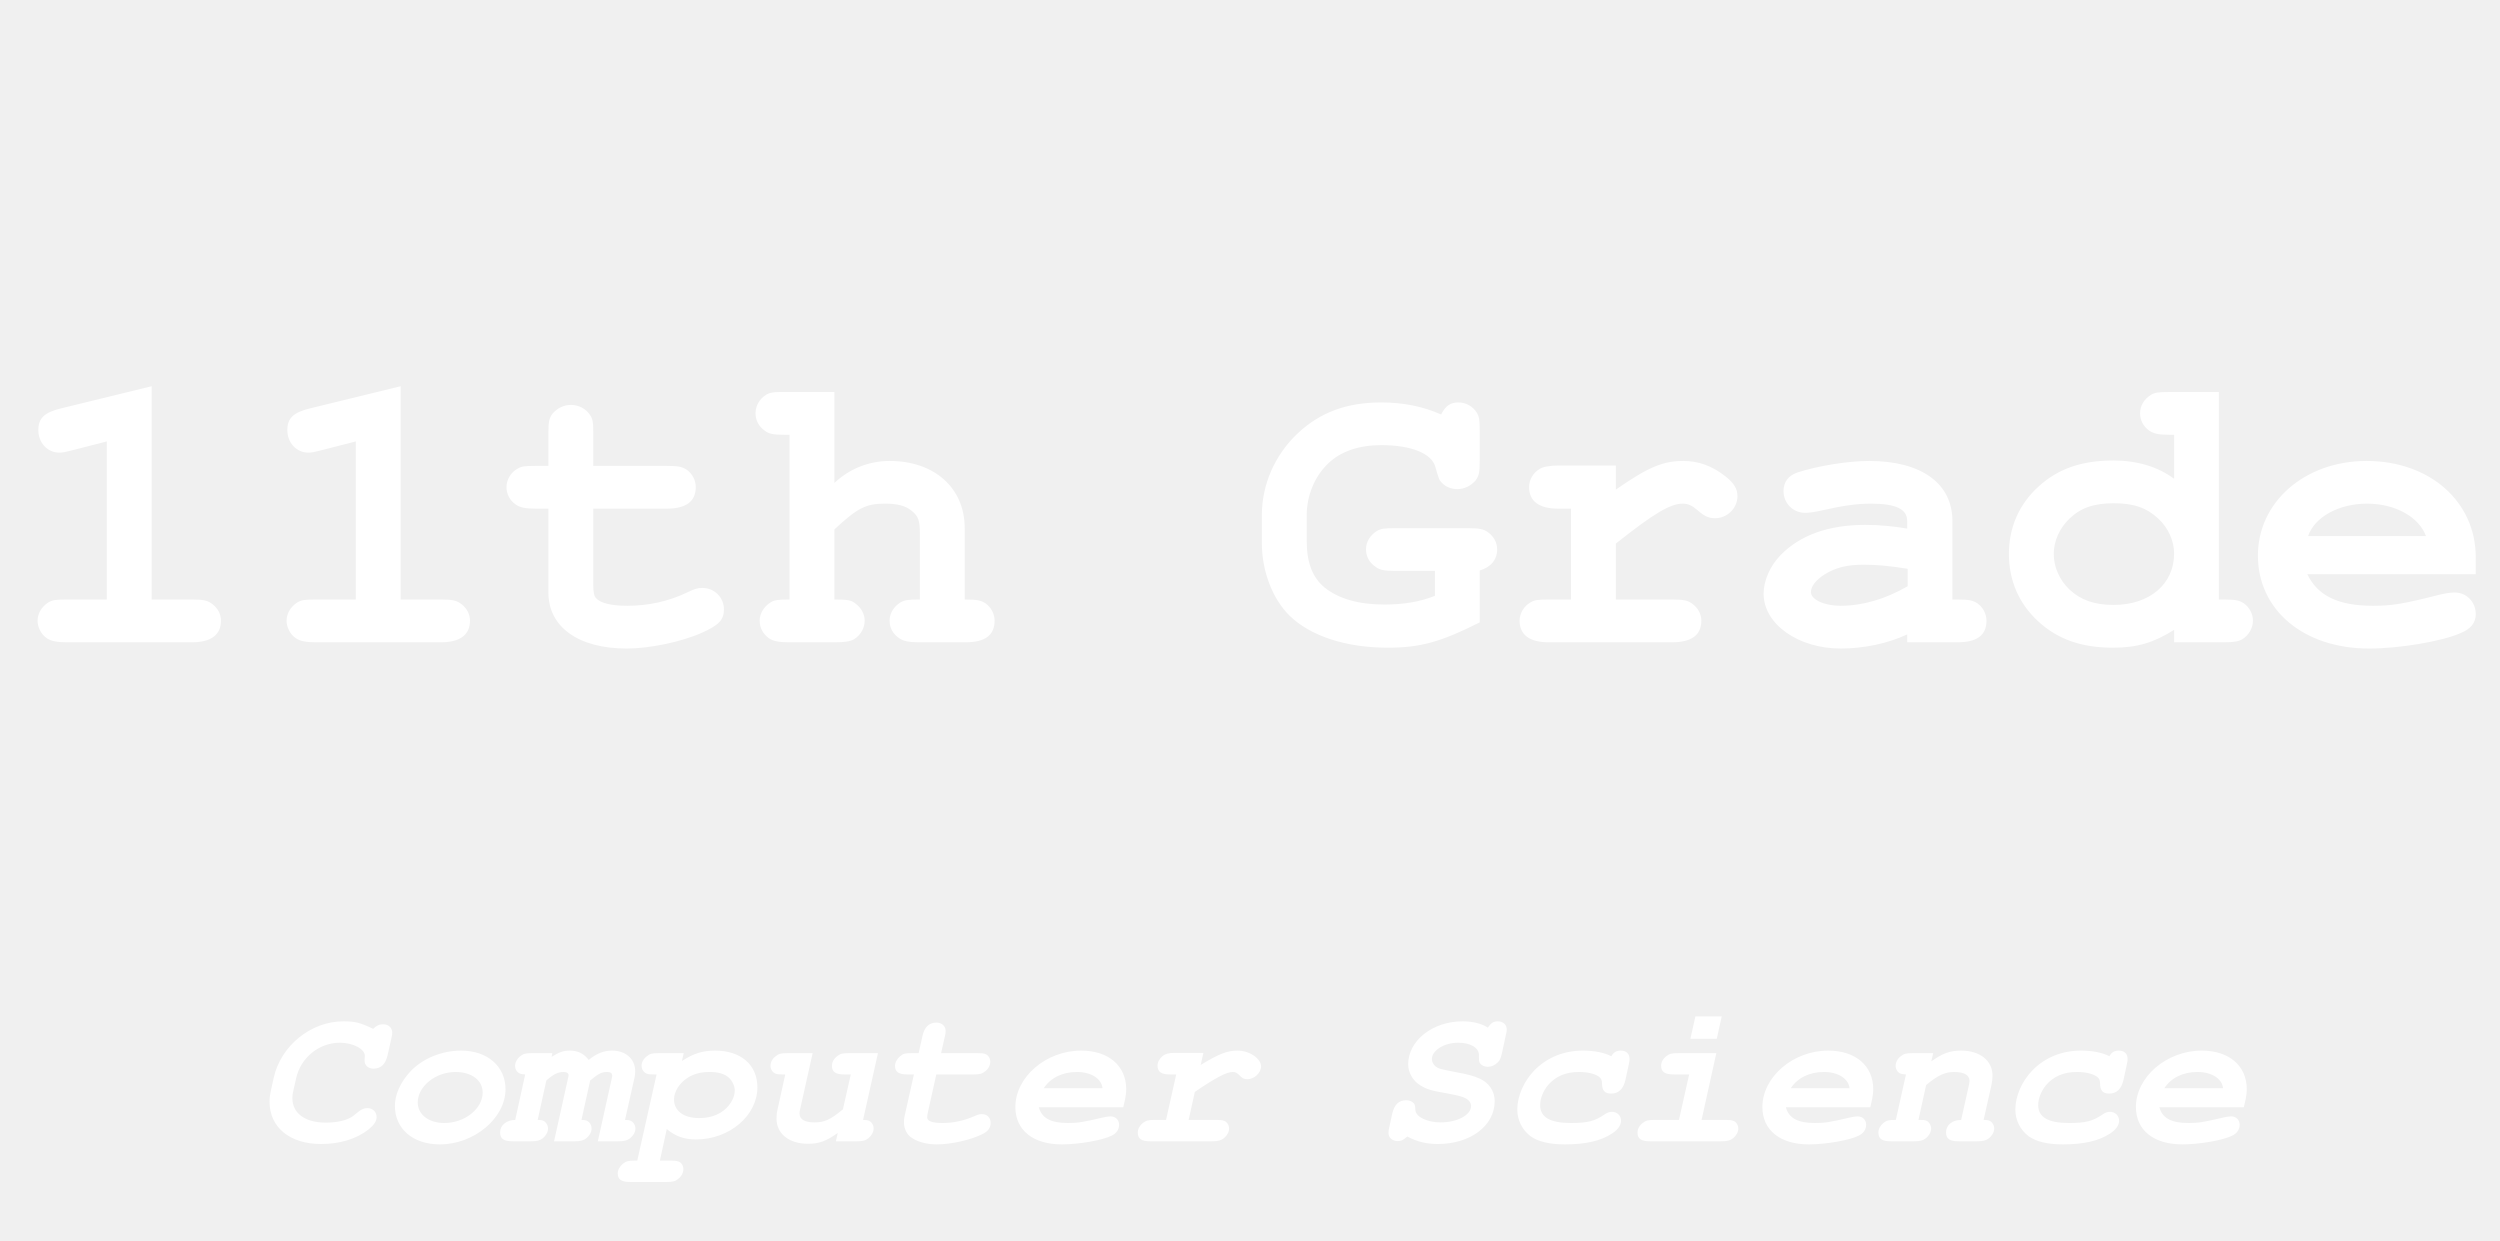
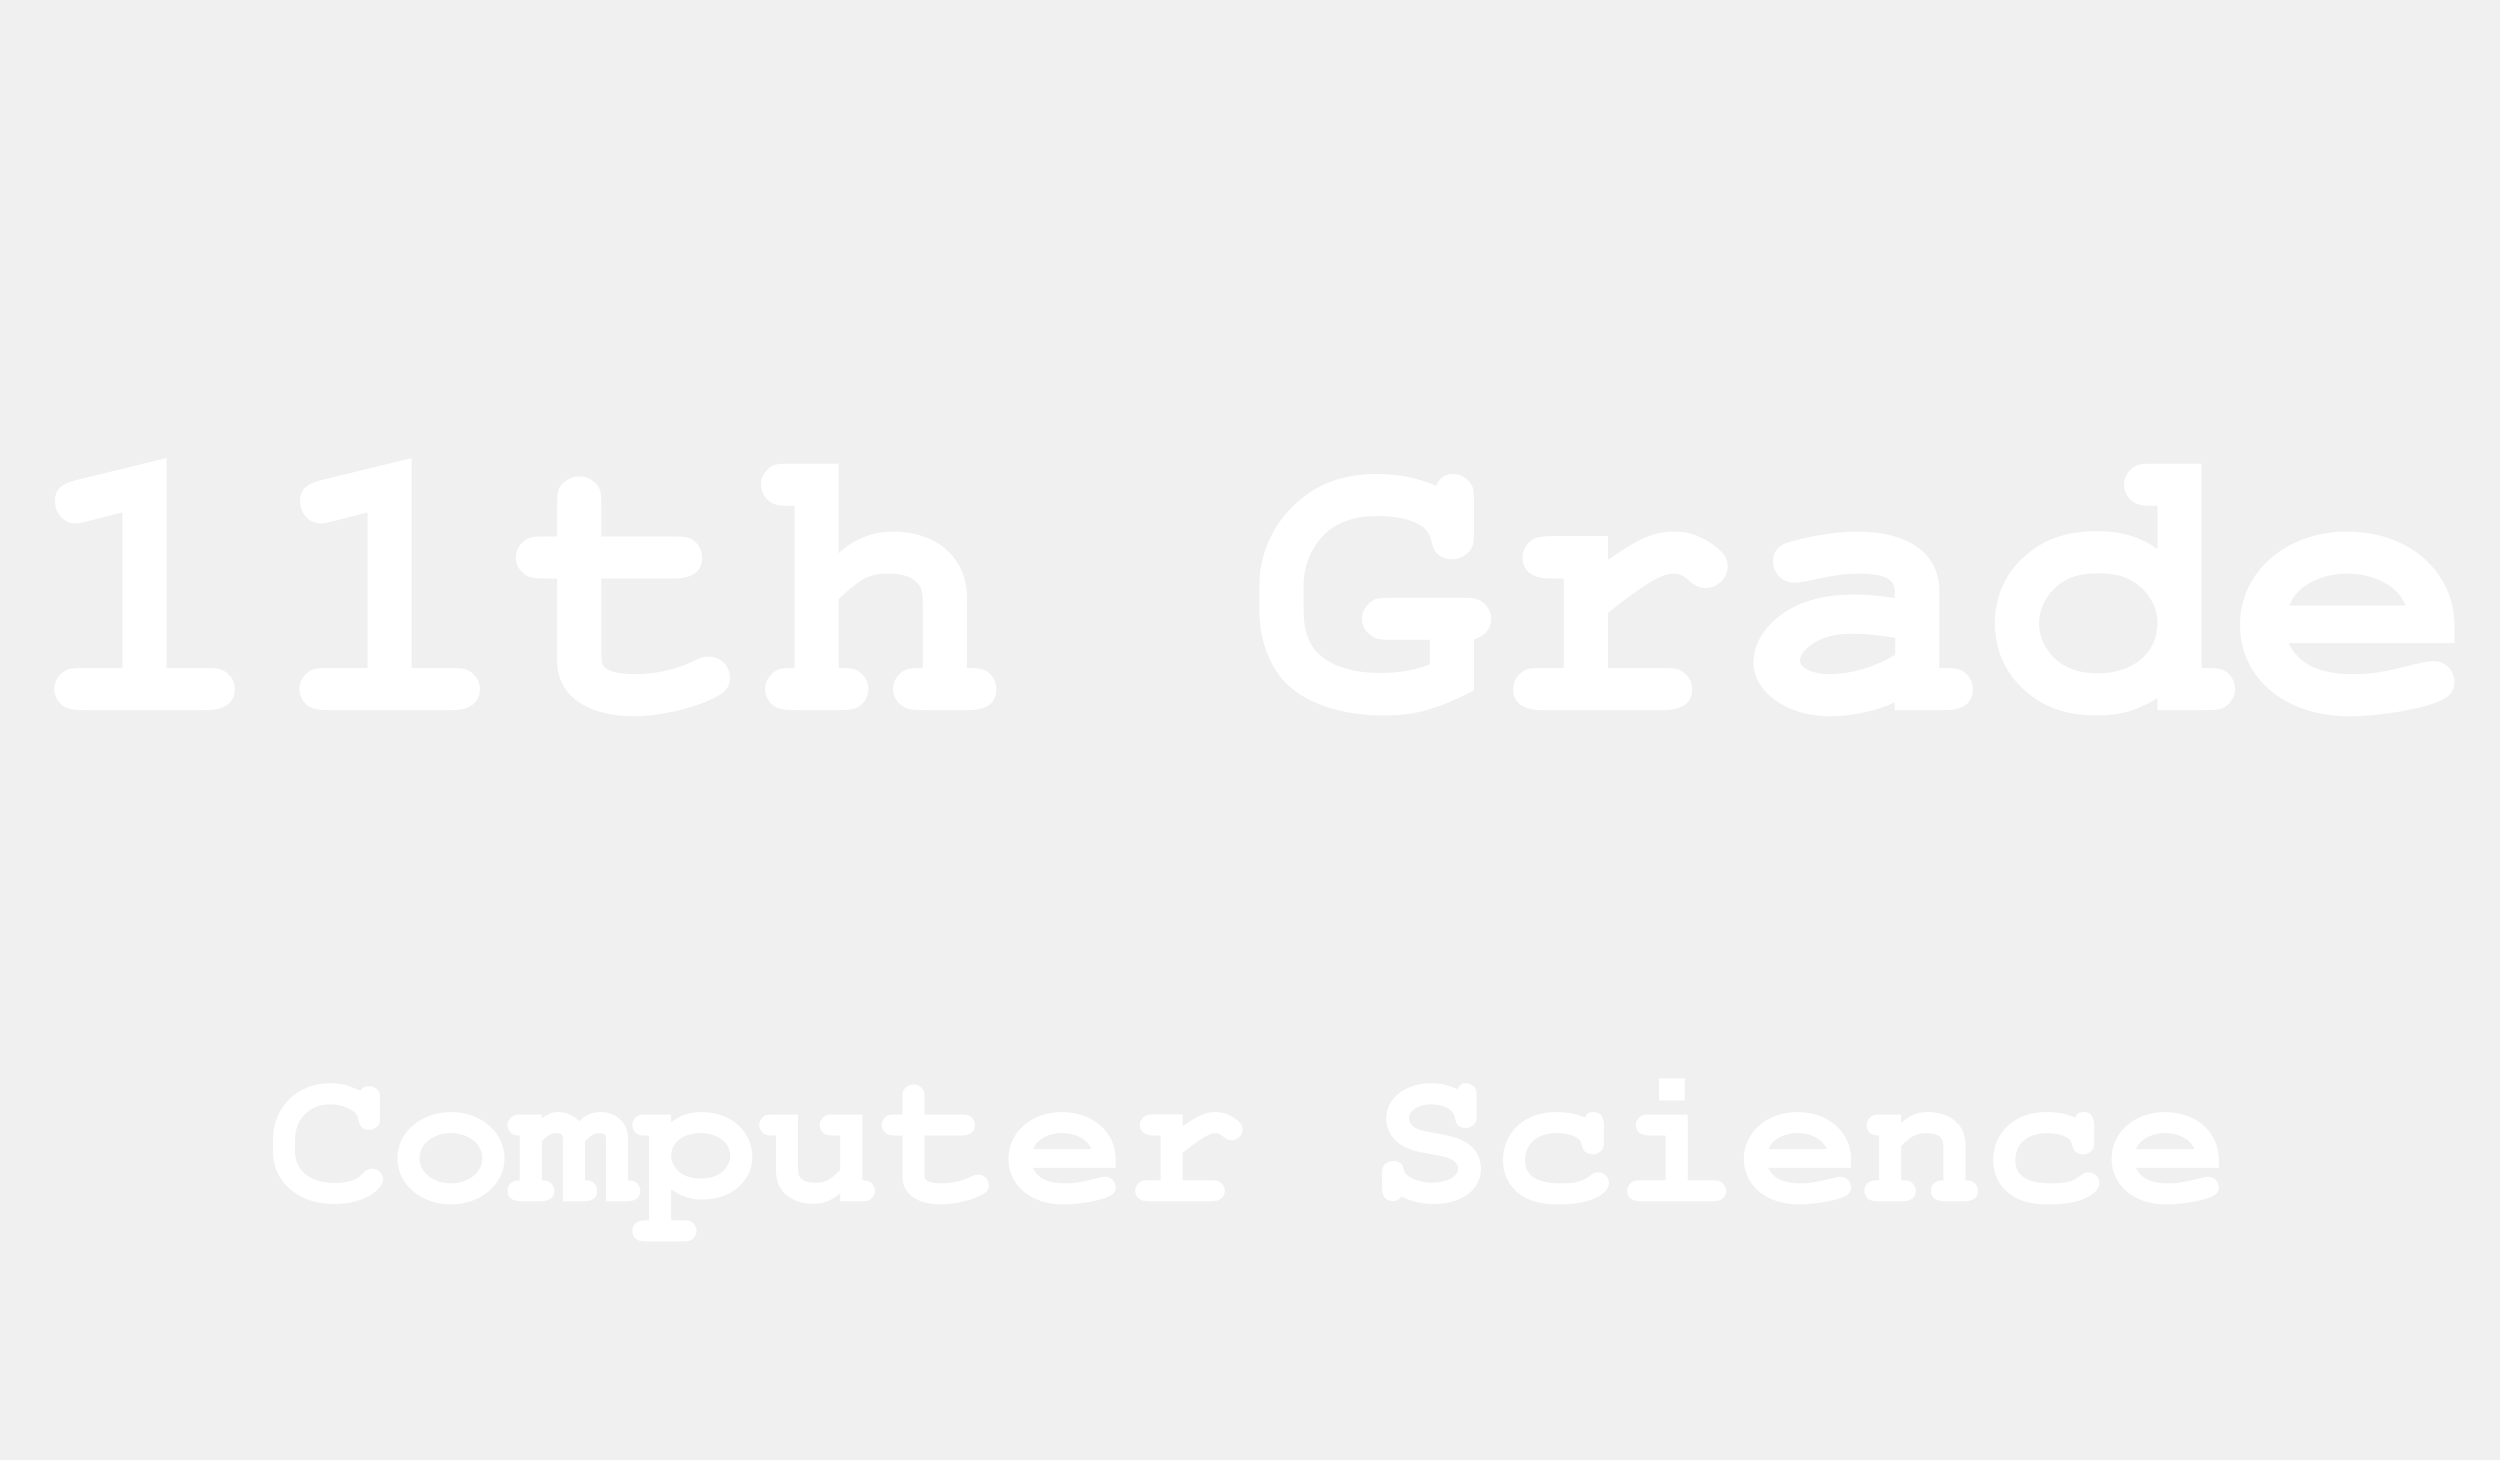
- <svg xmlns="http://www.w3.org/2000/svg" width="506px" height="251px" viewBox="25 436 506 151" version="1.1">
+ <svg xmlns="http://www.w3.org/2000/svg" width="514px" height="300px" viewBox="18 408 514 168" version="1.1">
  <defs />
  <text id="11th-Grade" stroke="none" fill="none" font-family="Courier-Bold, Courier" font-size="84" font-weight="bold">
-     <tspan x="25.959" y="516" fill="#FFFFFF">11th Grade</tspan>
-     <tspan x="530.041" y="516" font-family="Courier-BoldOblique, Courier" font-style="italic" fill="#FFFFFF" />
-     <tspan x="76.367" y="617" font-family="Courier-BoldOblique, Courier" font-size="42" font-style="italic" fill="#FFFFFF">Computer Science</tspan>
+     <tspan x="22.508" y="488" fill="#FFFFFF">11th Grade</tspan>
+     <tspan x="72.916" y="589" font-size="42" fill="#FFFFFF">Computer Science</tspan>
  </text>
</svg>
